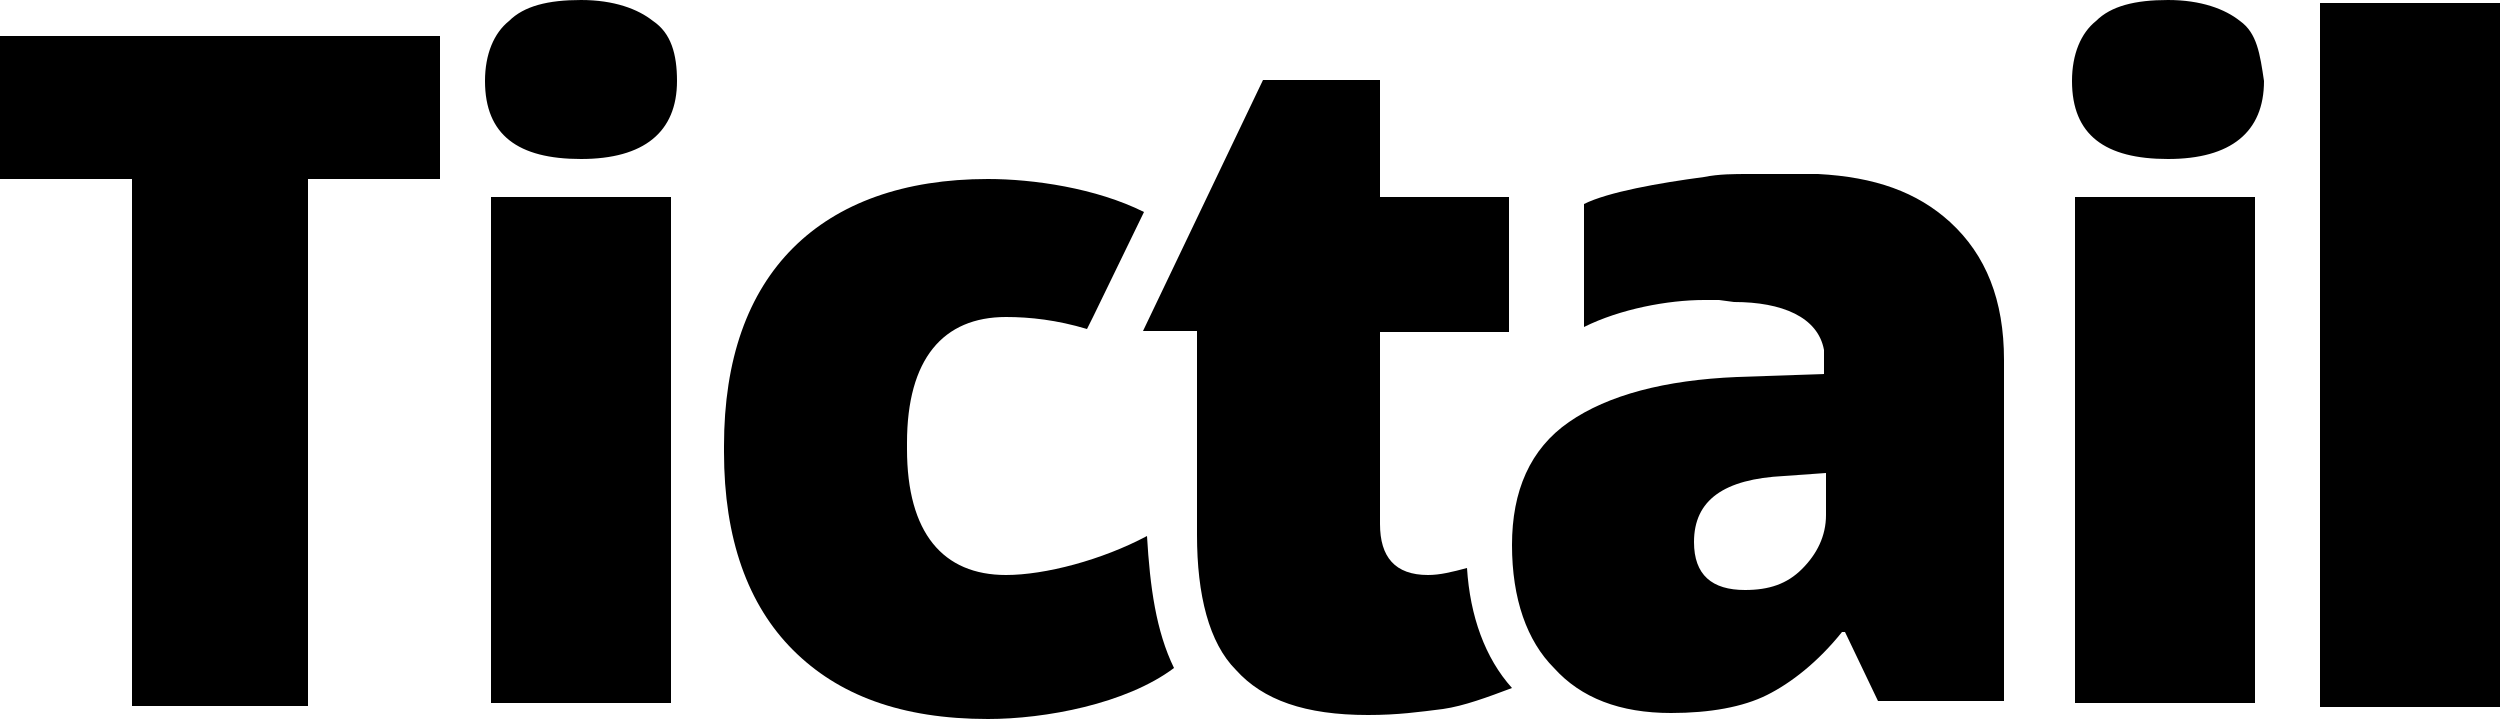
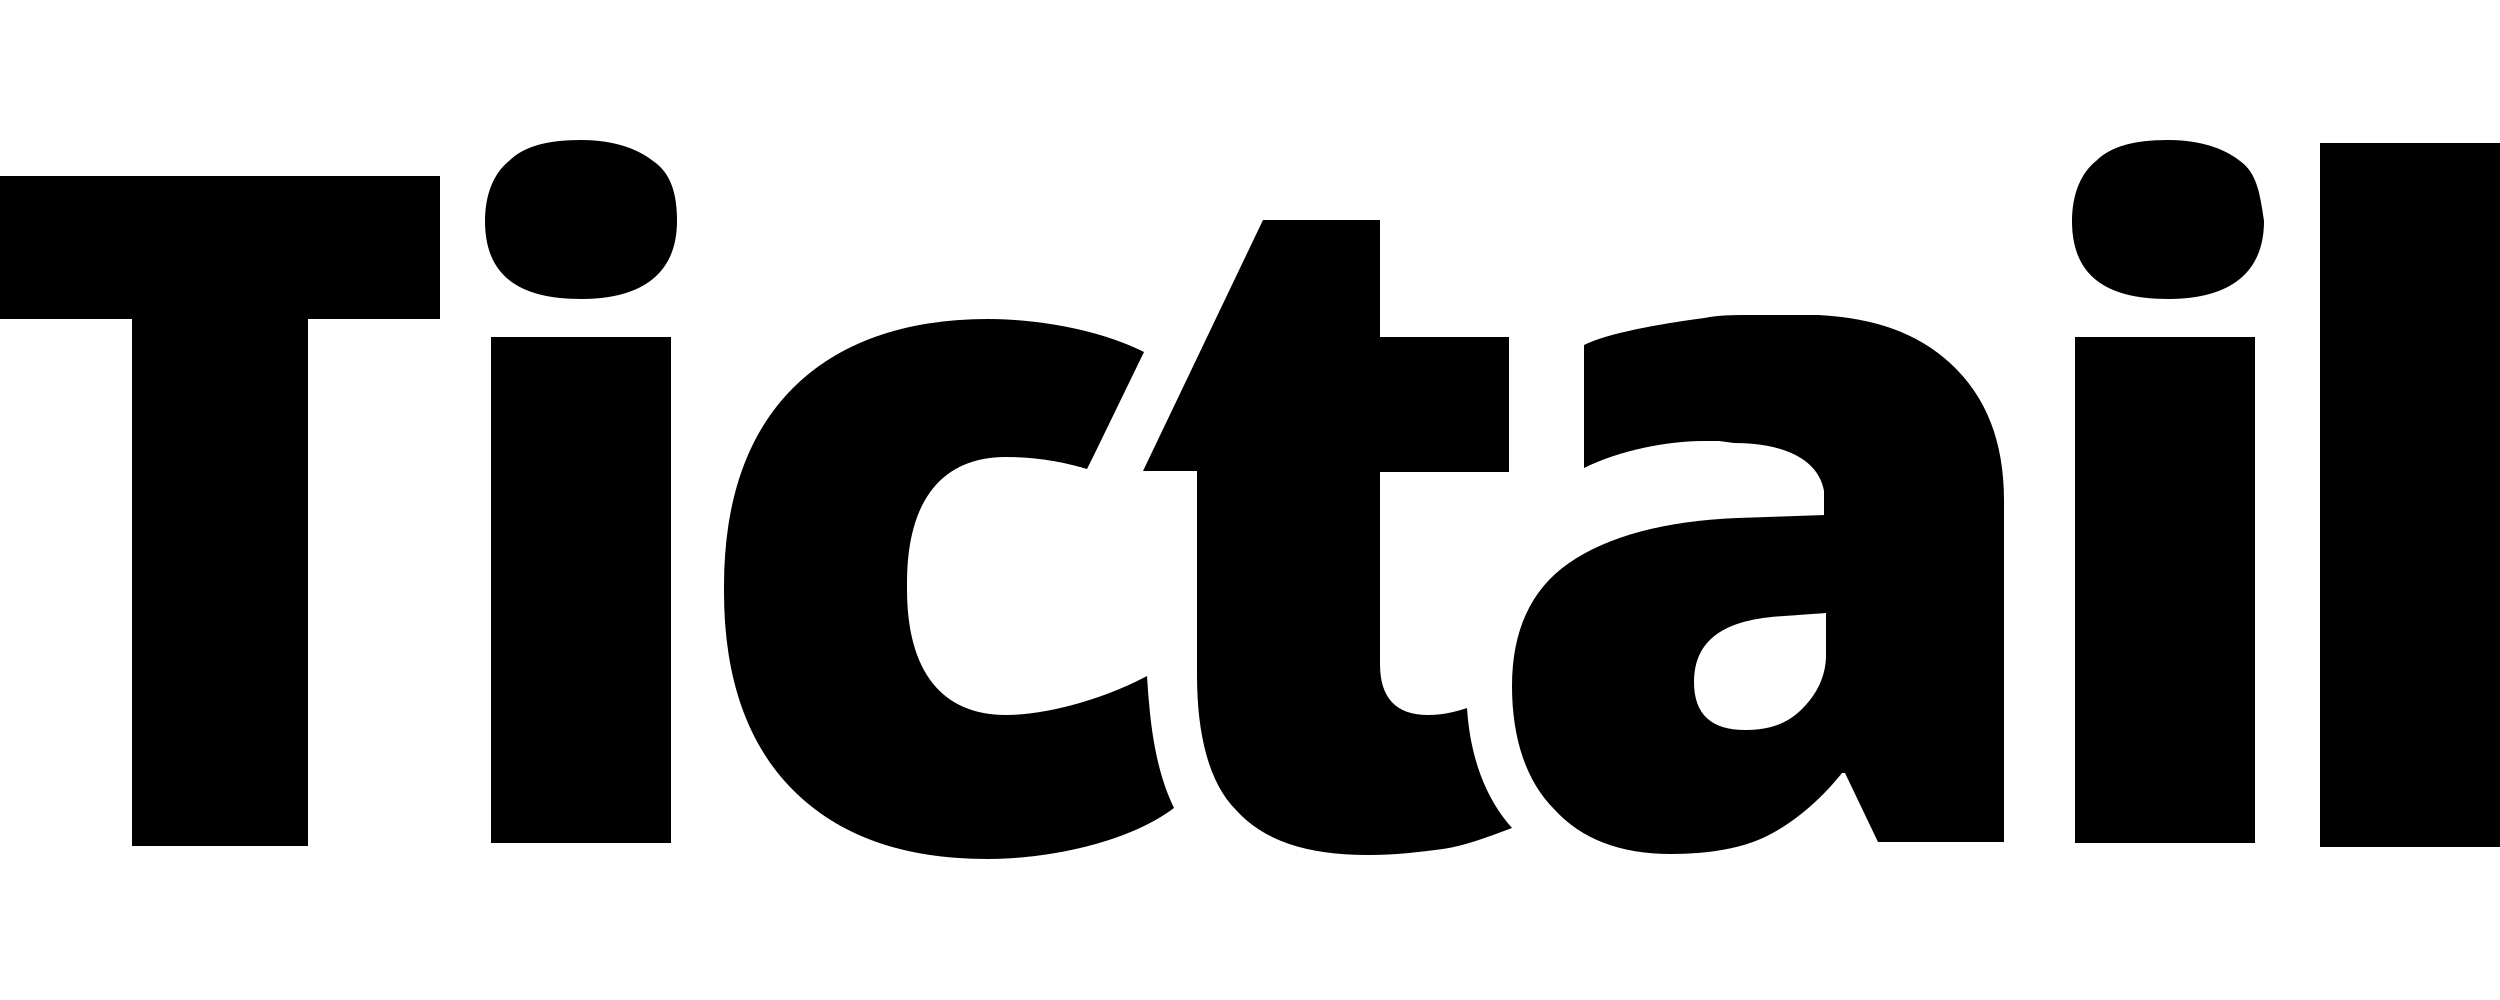
- <svg xmlns="http://www.w3.org/2000/svg" version="1.1" id="Layer_1" x="0px" y="0px" viewBox="523.6 354.5 250 71.9" enable-background="new 523.6 354.5 250 71.9" xml:space="preserve" preserveAspectRatio="xMinYMid meet">
-   <polygon points="523.6,372.4 536.8,372.4 536.8,425.1 554.4,425.1 554.4,372.4 567.6,372.4 567.6,358.1 523.6,358.1 " />
-   <rect x="572.7" y="374.2" width="18" height="50.6" />
-   <path d="M588.9,356.6c-1.5-1.2-3.9-2.1-7.2-2.1c-3.3,0-5.7,0.6-7.2,2.1c-1.5,1.2-2.4,3.3-2.4,6c0,5.4,3.3,7.8,9.6,7.8   c6.3,0,9.6-2.7,9.6-7.8C591.3,359.9,590.7,357.8,588.9,356.6L588.9,356.6z M638.3,408.1c-4.5,2.4-10.2,3.9-14.1,3.9   c-6.3,0-9.9-4.2-9.9-12.6v-0.6c0-8.4,3.6-12.6,9.9-12.6c2.4,0,5.1,0.3,8.1,1.2l0.6-1.2l5.1-10.5c-4.8-2.4-11.1-3.3-15.6-3.3   c-8.4,0-15,2.4-19.5,6.9c-4.5,4.5-6.9,11.1-6.9,19.8v0.6c0,8.7,2.4,15.3,6.9,19.8s10.8,6.9,19.5,6.9c5.7,0,13.8-1.5,18.6-5.1   C639.2,417.6,638.6,413.2,638.3,408.1L638.3,408.1z M747.6,356.6c-1.5-1.2-3.9-2.1-7.2-2.1c-3.3,0-5.7,0.6-7.2,2.1   c-1.5,1.2-2.4,3.3-2.4,6c0,5.4,3.3,7.8,9.6,7.8c6.3,0,9.6-2.7,9.6-7.8C749.6,359.9,749.3,357.8,747.6,356.6L747.6,356.6z" />
-   <rect x="731.1" y="374.2" width="18" height="50.6" />
-   <rect x="755.6" y="354.8" width="18" height="70.4" />
-   <path d="M666.4,412c-3.3,0-4.8-1.8-4.8-5.1v-19.2h12.9v-13.5h-12.9v-11.7h-11.7l-12,25.1h5.4v20.4c0,6,1.2,10.8,3.9,13.5   c2.7,3,6.9,4.5,13.2,4.5c3,0,5.1-0.3,7.5-0.6c2.1-0.3,4.5-1.2,6.9-2.1c-2.7-3-4.2-7.2-4.5-12C668.8,411.7,667.6,412,666.4,412   L666.4,412z M697,384.7c4.8,0,8.4,1.5,9,4.8v2.4l-8.7,0.3c-7.2,0.3-12.9,1.8-16.8,4.5c-3.9,2.7-5.7,6.9-5.7,12.3   c0,5.4,1.5,9.6,4.2,12.3c2.7,3,6.6,4.5,11.7,4.5c3.9,0,7.2-0.6,9.6-1.8c2.4-1.2,5.1-3.3,7.5-6.3h0.3l3.3,6.9h12.6v-34.1   c0-6-1.8-10.5-5.4-13.8c-3.3-3-7.5-4.5-13.2-4.8h-6.9c-1.5,0-3,0-4.5,0.3c-4.5,0.6-9.6,1.5-12,2.7v12.3c3.6-1.8,8.4-2.7,12-2.7h1.5   L697,384.7L697,384.7z M706.2,406c0,2.1-0.9,3.9-2.4,5.4s-3.3,2.1-5.7,2.1c-3.3,0-5.1-1.5-5.1-4.8c0-4.2,3-6.3,9-6.6l4.2-0.3V406   L706.2,406z" />
+ <svg xmlns="http://www.w3.org/2000/svg" version="1.1" id="Layer_1" x="0px" y="0px" viewBox="523.6 354.5 250 100" enable-background="new 523.6 354.5 250 100" xml:space="preserve">
+   <polygon points="523.6,386.4 536.8,386.4 536.8,439.1 554.4,439.1 554.4,386.4 567.6,386.4 567.6,372.1 523.6,372.1 " />
+   <rect x="572.7" y="388.2" width="18" height="50.6" />
+   <path d="M588.9,370.6c-1.5-1.2-3.9-2.1-7.2-2.1s-5.7,0.6-7.2,2.1c-1.5,1.2-2.4,3.3-2.4,6c0,5.4,3.3,7.8,9.6,7.8s9.6-2.7,9.6-7.8  C591.3,373.9,590.7,371.8,588.9,370.6L588.9,370.6z M638.3,422.1c-4.5,2.4-10.2,3.9-14.1,3.9c-6.3,0-9.9-4.2-9.9-12.6v-0.6  c0-8.4,3.6-12.6,9.9-12.6c2.4,0,5.1,0.3,8.1,1.2l0.6-1.2l5.1-10.5c-4.8-2.4-11.1-3.3-15.6-3.3c-8.4,0-15,2.4-19.5,6.9  s-6.9,11.1-6.9,19.8v0.6c0,8.7,2.4,15.3,6.9,19.8s10.8,6.9,19.5,6.9c5.7,0,13.8-1.5,18.6-5.1C639.2,431.6,638.6,427.2,638.3,422.1  L638.3,422.1z M747.6,370.6c-1.5-1.2-3.9-2.1-7.2-2.1s-5.7,0.6-7.2,2.1c-1.5,1.2-2.4,3.3-2.4,6c0,5.4,3.3,7.8,9.6,7.8  s9.6-2.7,9.6-7.8C749.6,373.9,749.3,371.8,747.6,370.6L747.6,370.6z" />
+   <rect x="731.1" y="388.2" width="18" height="50.6" />
+   <rect x="755.6" y="368.8" width="18" height="70.4" />
+   <path d="M666.4,426c-3.3,0-4.8-1.8-4.8-5.1v-19.2h12.9v-13.5h-12.9v-11.7h-11.7l-12,25.1h5.4V422c0,6,1.2,10.8,3.9,13.5  c2.7,3,6.9,4.5,13.2,4.5c3,0,5.1-0.3,7.5-0.6c2.1-0.3,4.5-1.2,6.9-2.1c-2.7-3-4.2-7.2-4.5-12C668.8,425.8,667.6,426,666.4,426  L666.4,426z M697,398.8c4.8,0,8.4,1.5,9,4.8v2.4l-8.7,0.3c-7.2,0.3-12.9,1.8-16.8,4.5c-3.9,2.7-5.7,6.9-5.7,12.3s1.5,9.6,4.2,12.3  c2.7,3,6.6,4.5,11.7,4.5c3.9,0,7.2-0.6,9.6-1.8c2.4-1.2,5.1-3.3,7.5-6.3h0.3l3.3,6.9H724v-34.1c0-6-1.8-10.5-5.4-13.8  c-3.3-3-7.5-4.5-13.2-4.8h-6.9c-1.5,0-3,0-4.5,0.3c-4.5,0.6-9.6,1.5-12,2.7v12.3c3.6-1.8,8.4-2.7,12-2.7h1.5L697,398.8L697,398.8z   M706.2,420c0,2.1-0.9,3.9-2.4,5.4s-3.3,2.1-5.7,2.1c-3.3,0-5.1-1.5-5.1-4.8c0-4.2,3-6.3,9-6.6l4.2-0.3V420L706.2,420z" />
</svg>
